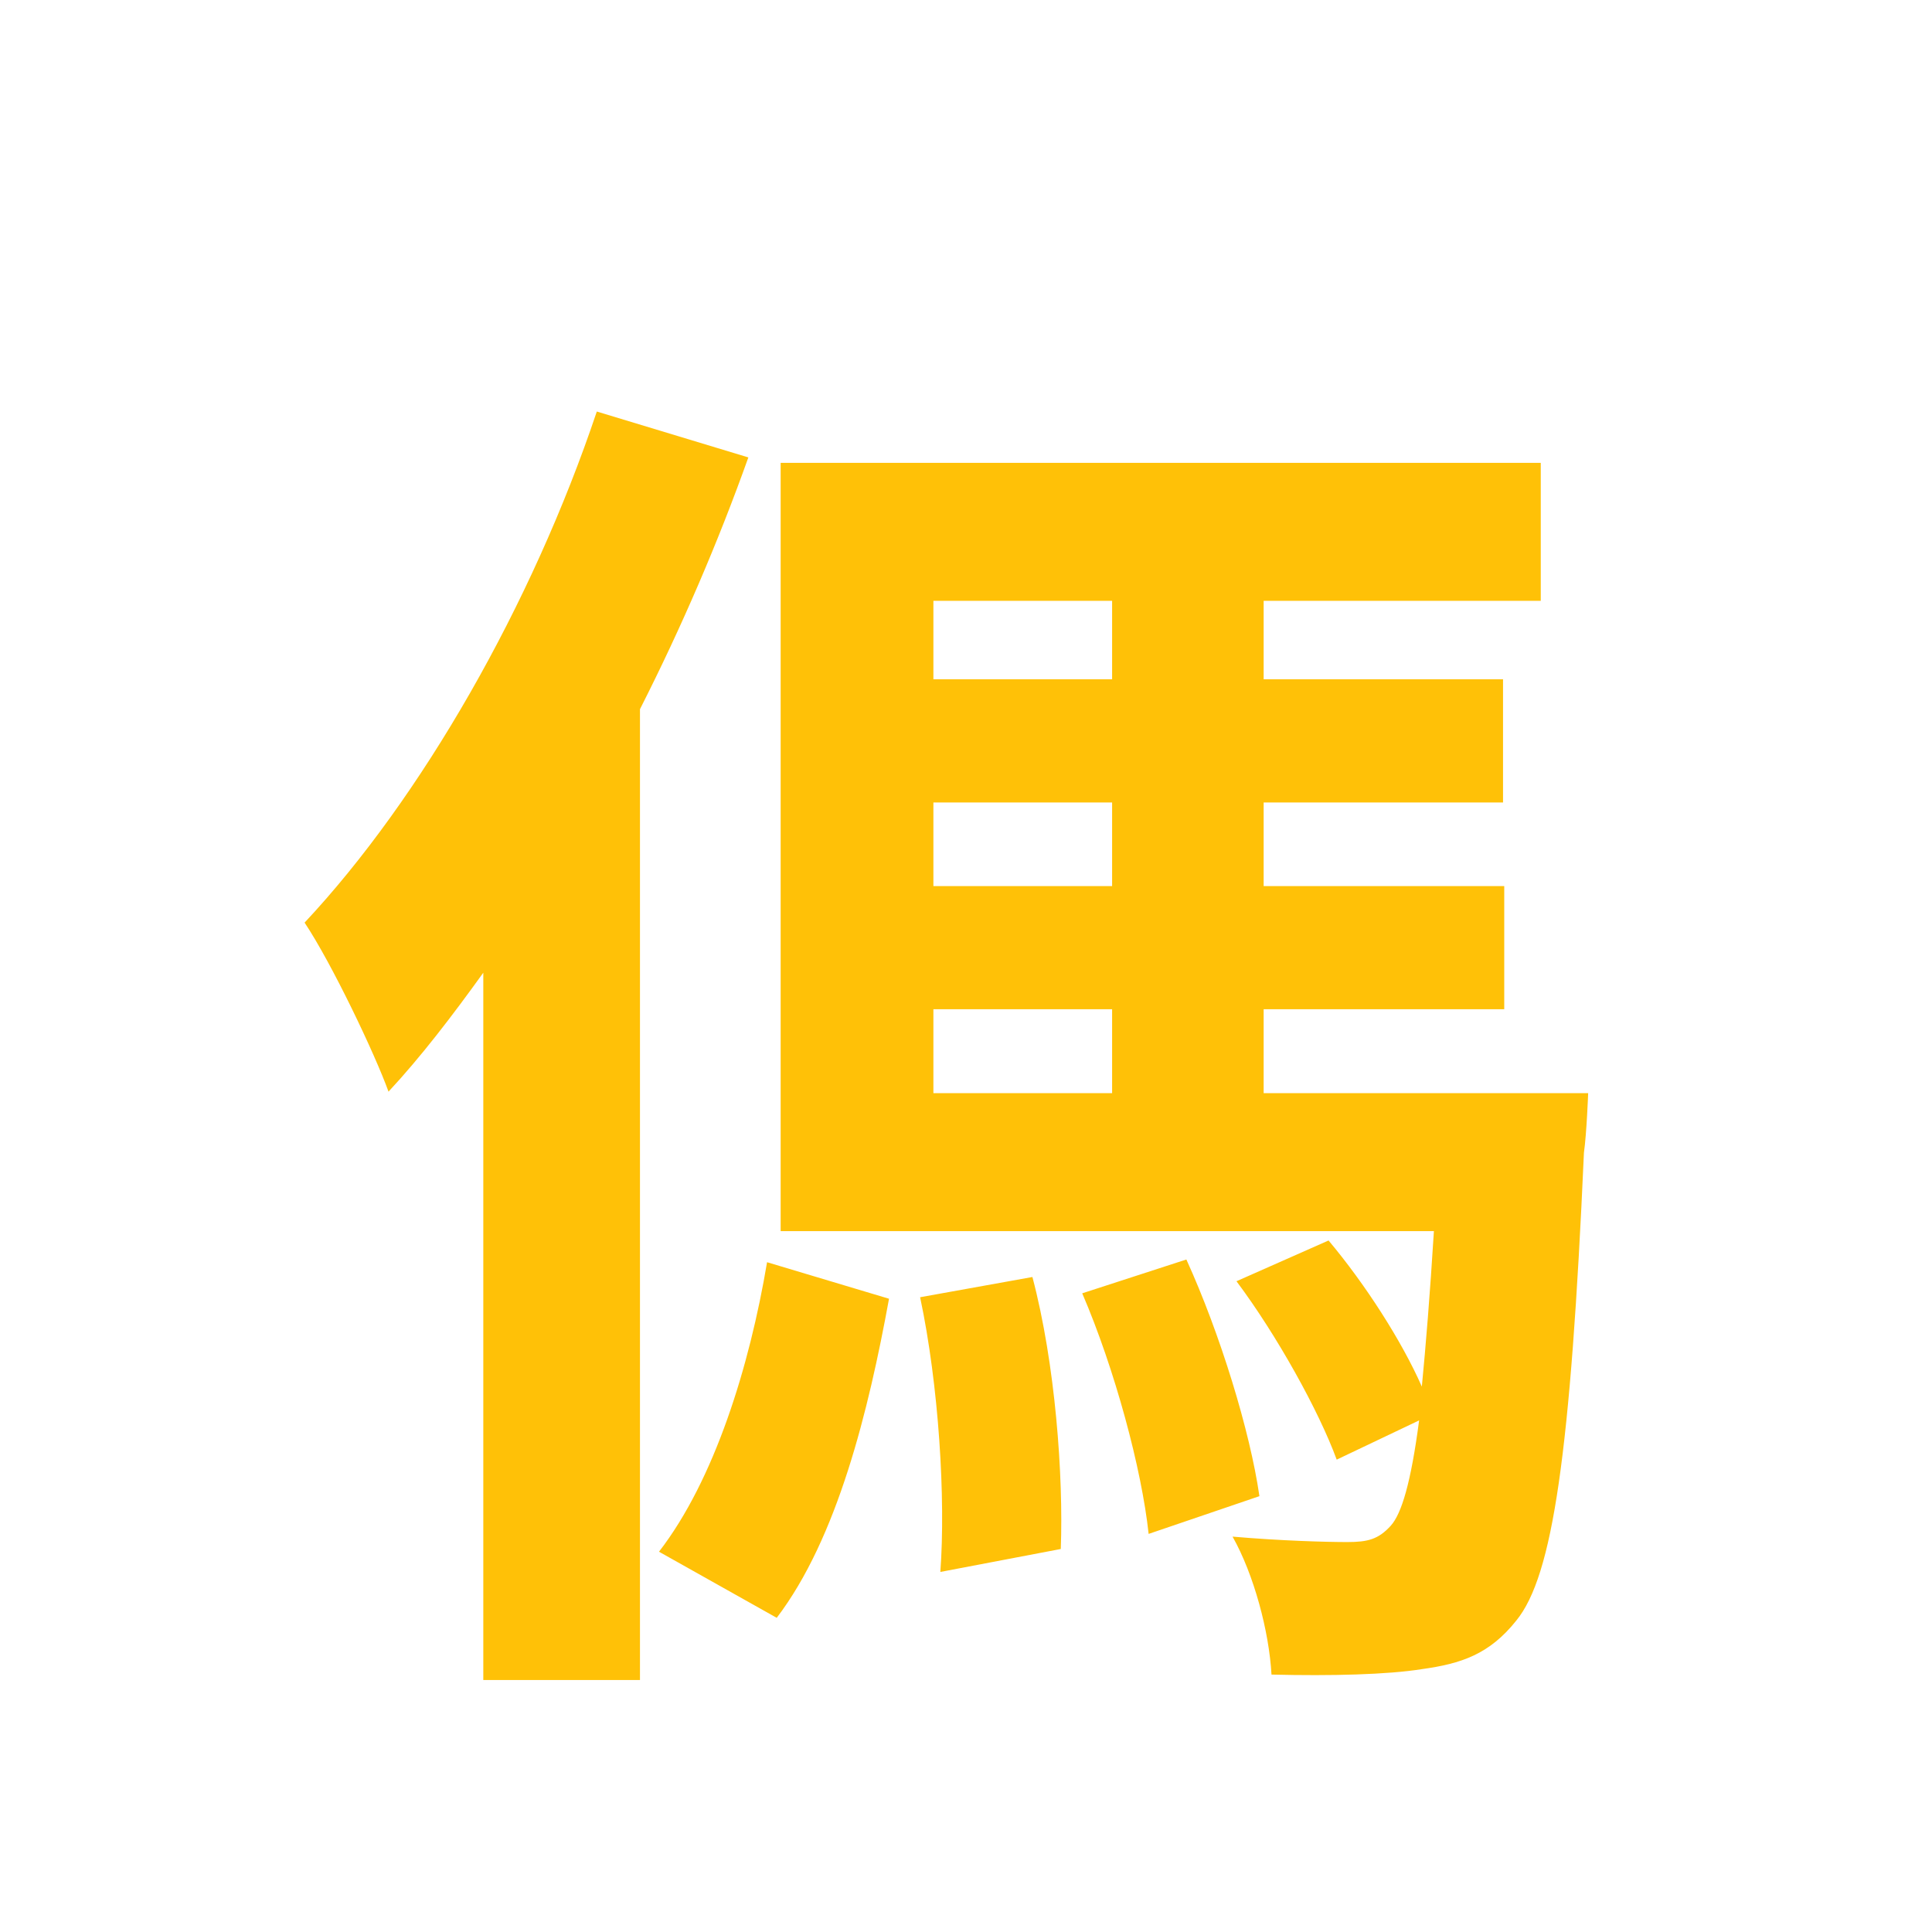
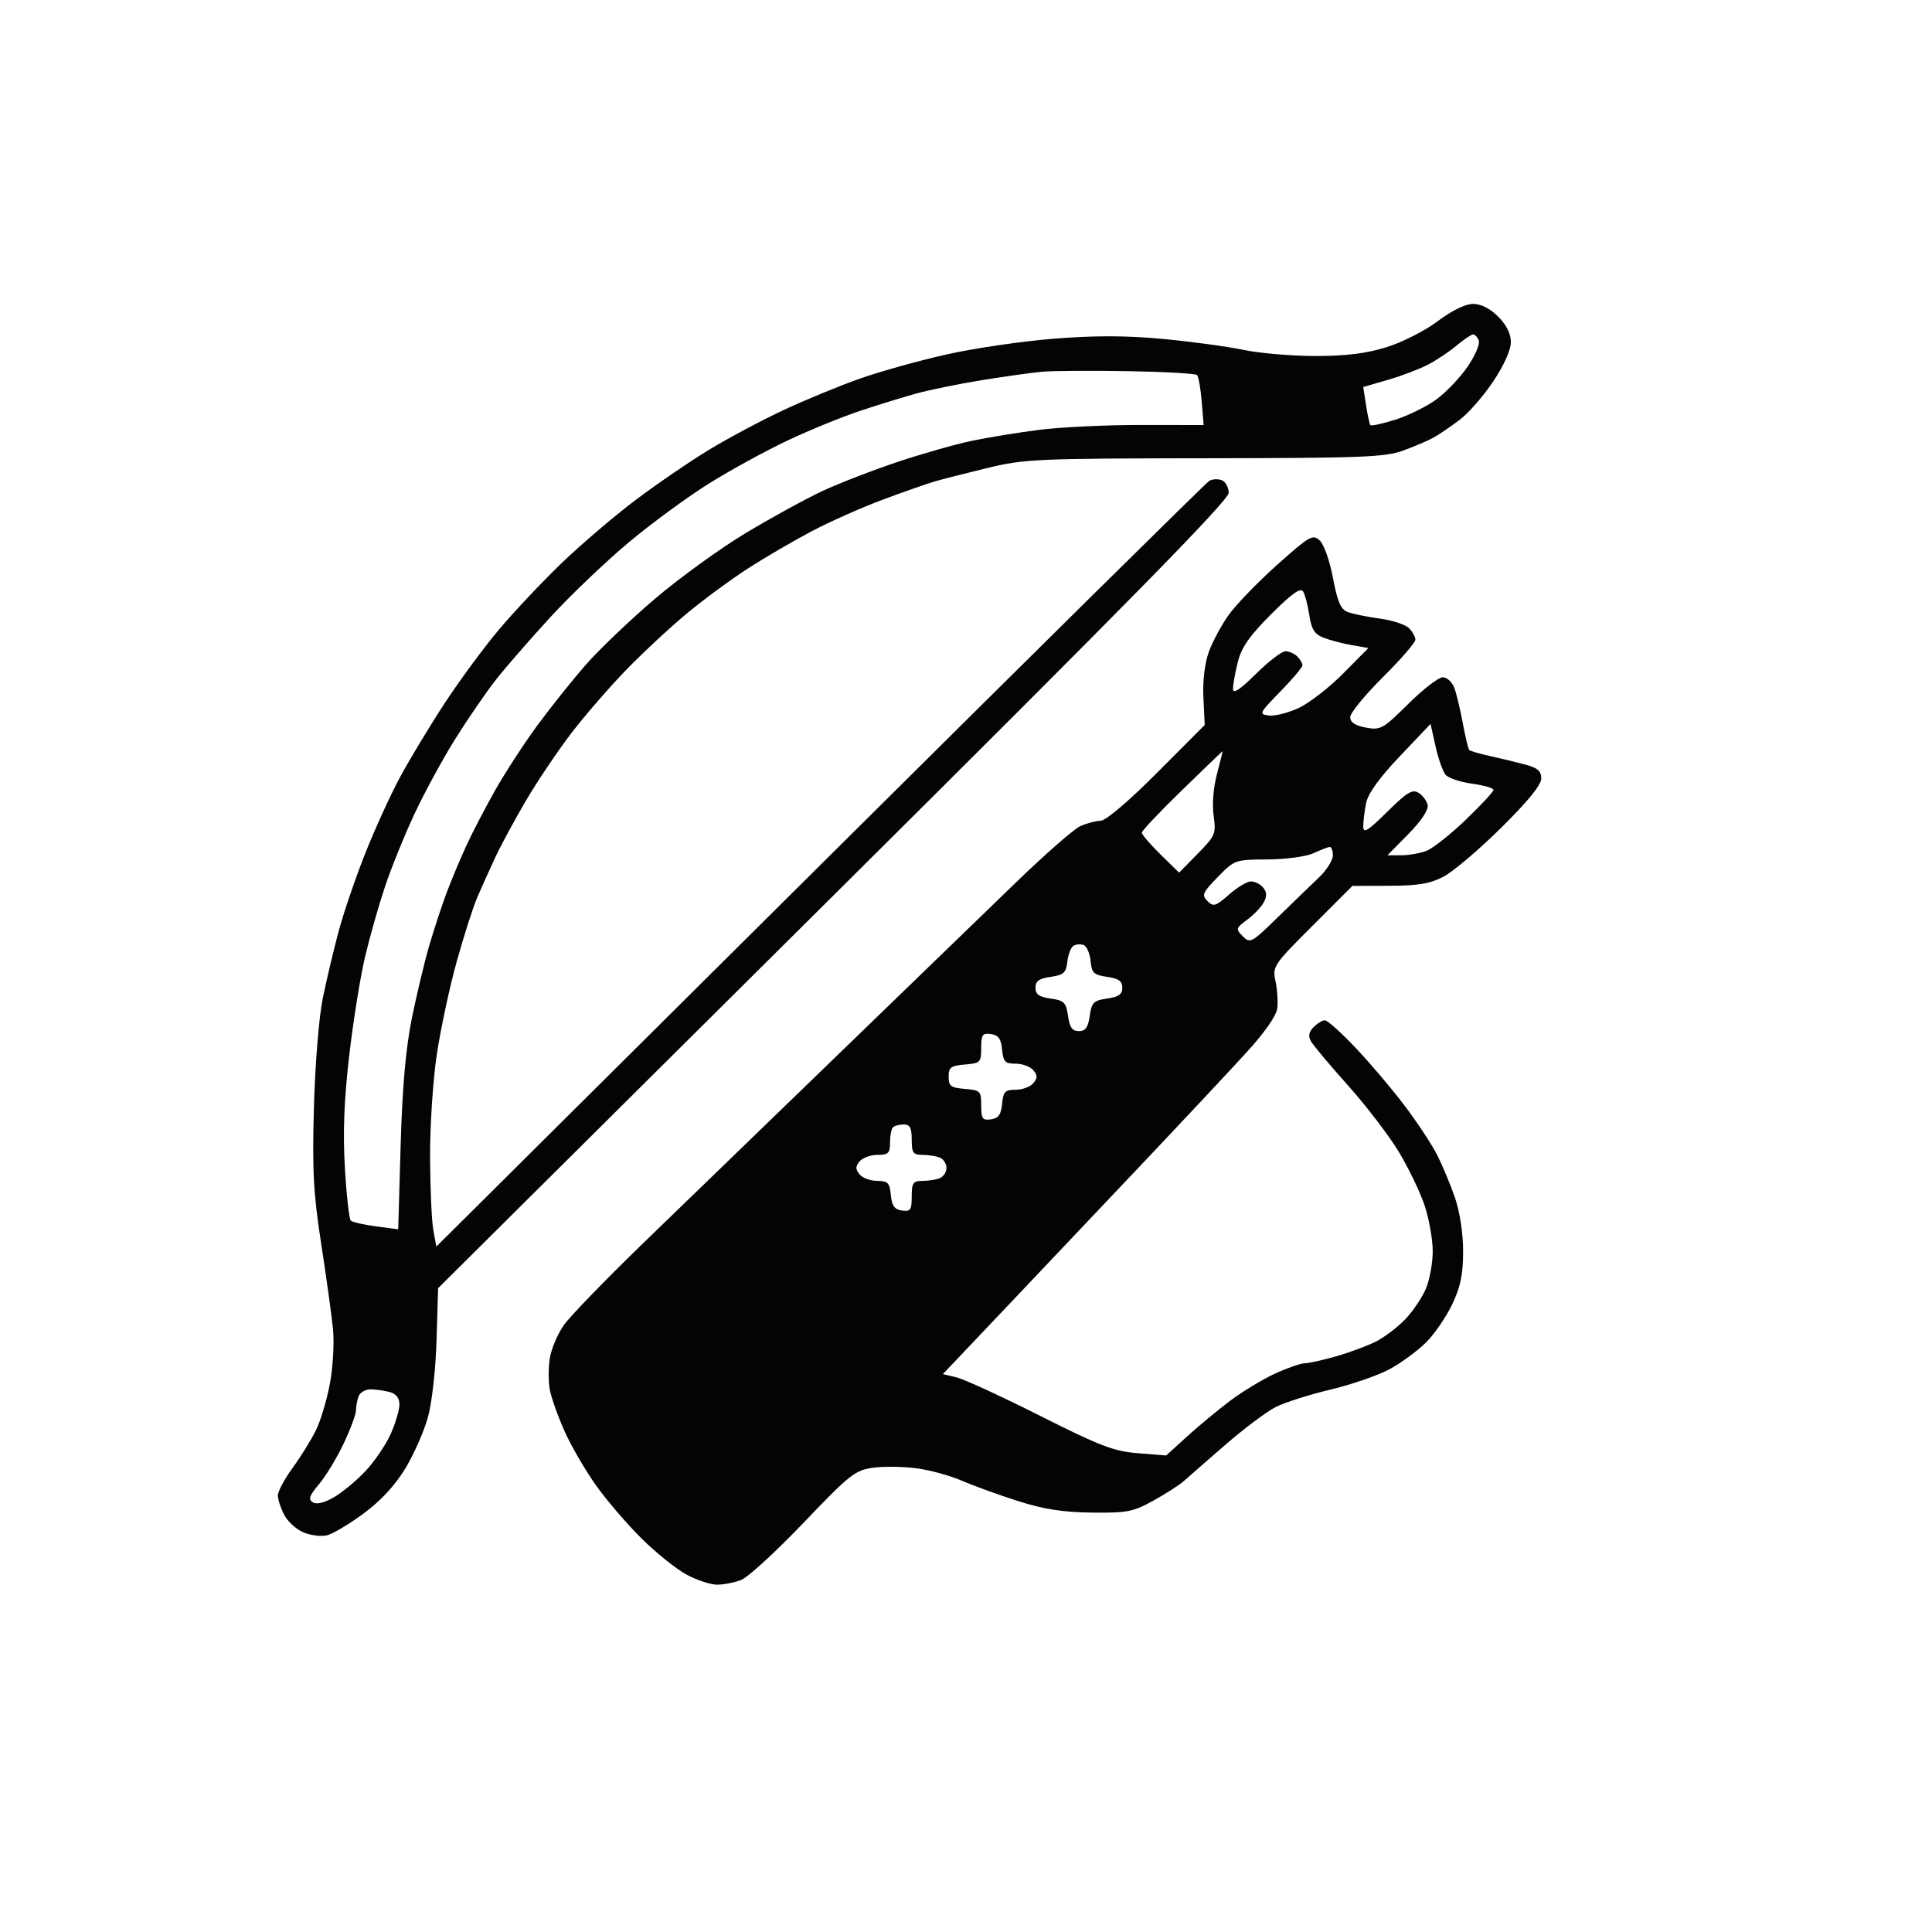
- <svg xmlns="http://www.w3.org/2000/svg" viewBox="0 0 100 100">
-   <text x="50" y="50" font-family="'SimSun', '宋体', serif" font-size="70" font-weight="bold" fill="#ffc107" text-anchor="middle" dominant-baseline="central">傌</text>
+ <svg xmlns="http://www.w3.org/2000/svg" width="445" height="445" viewBox="0 0 445 445" version="1.1">
+   <path d="" stroke="none" fill="#080404" fill-rule="evenodd" />
+   <path d="M 331.143 73.984 C 328.189 76.204, 322.951 78.861, 319.315 79.984 C 314.648 81.426, 309.990 82, 302.960 82 C 297.554 82, 290.064 81.358, 286.315 80.573 C 282.567 79.788, 274.184 78.654, 267.687 78.053 C 259.269 77.274, 252.084 77.264, 242.687 78.016 C 235.434 78.597, 224.360 80.221, 218.079 81.625 C 211.797 83.029, 202.797 85.538, 198.079 87.202 C 193.360 88.865, 185.450 92.122, 180.500 94.439 C 175.550 96.756, 167.900 100.826, 163.500 103.484 C 159.100 106.142, 151.450 111.365, 146.500 115.090 C 141.550 118.816, 133.845 125.382, 129.378 129.682 C 124.911 133.982, 118.424 140.860, 114.963 144.968 C 111.501 149.075, 105.860 156.725, 102.426 161.968 C 98.992 167.210, 94.365 174.875, 92.144 179 C 89.923 183.125, 86.294 191.074, 84.081 196.665 C 81.867 202.255, 79.122 210.312, 77.981 214.570 C 76.840 218.827, 75.206 225.728, 74.349 229.905 C 73.467 234.205, 72.581 245.093, 72.307 255 C 71.902 269.648, 72.175 274.782, 73.982 286.500 C 75.169 294.200, 76.393 303.046, 76.701 306.158 C 77.009 309.270, 76.691 314.895, 75.994 318.658 C 75.297 322.421, 73.832 327.300, 72.738 329.500 C 71.644 331.700, 69.230 335.585, 67.374 338.134 C 65.518 340.683, 64 343.518, 64 344.434 C 64 345.350, 64.654 347.364, 65.453 348.909 C 66.252 350.454, 68.268 352.283, 69.933 352.972 C 71.599 353.662, 74.037 353.956, 75.353 353.626 C 76.668 353.296, 80.442 351.040, 83.739 348.613 C 87.676 345.715, 90.970 342.165, 93.335 338.272 C 95.315 335.012, 97.670 329.679, 98.568 326.422 C 99.499 323.043, 100.352 315.392, 100.555 308.605 L 100.910 296.709 191.955 206.265 C 260.158 138.513, 283 115.243, 283 113.518 C 283 112.251, 282.286 110.940, 281.414 110.605 C 280.542 110.271, 279.248 110.335, 278.539 110.748 C 277.830 111.162, 237.481 151.016, 188.875 199.314 L 100.500 287.127 99.808 283.314 C 99.427 281.216, 99.089 273.708, 99.058 266.628 C 99.026 259.549, 99.707 248.974, 100.572 243.128 C 101.436 237.283, 103.494 227.624, 105.144 221.663 C 106.795 215.703, 108.953 208.953, 109.940 206.663 C 110.927 204.374, 112.783 200.250, 114.065 197.500 C 115.348 194.750, 118.515 188.889, 121.103 184.476 C 123.692 180.063, 128.378 173.088, 131.516 168.976 C 134.654 164.864, 140.435 158.198, 144.361 154.162 C 148.287 150.126, 154.650 144.227, 158.500 141.053 C 162.350 137.879, 168.650 133.259, 172.500 130.787 C 176.350 128.315, 182.875 124.514, 187 122.340 C 191.125 120.166, 198.410 116.926, 203.189 115.141 C 207.968 113.356, 213.368 111.458, 215.189 110.923 C 217.010 110.389, 222.550 108.972, 227.500 107.776 C 235.969 105.728, 238.918 105.597, 277.500 105.550 C 313.836 105.506, 319.039 105.303, 323.238 103.766 C 325.844 102.812, 328.994 101.462, 330.238 100.766 C 331.482 100.070, 334.162 98.245, 336.193 96.711 C 338.225 95.177, 341.712 91.188, 343.943 87.847 C 346.406 84.159, 348 80.608, 348 78.809 C 348 76.868, 346.992 74.838, 345.077 72.923 C 343.212 71.058, 341.121 70, 339.300 70 C 337.526 70, 334.439 71.508, 331.143 73.984 M 335.500 79.591 C 333.850 80.976, 330.911 82.944, 328.970 83.963 C 327.028 84.982, 322.866 86.565, 319.719 87.479 L 313.999 89.142 314.639 93.321 C 314.990 95.619, 315.446 97.693, 315.651 97.929 C 315.856 98.165, 318.430 97.599, 321.371 96.672 C 324.312 95.745, 328.543 93.665, 330.772 92.050 C 333.002 90.435, 336.254 87.038, 337.999 84.502 C 339.744 81.965, 340.922 79.240, 340.617 78.445 C 340.312 77.650, 339.711 77.016, 339.281 77.036 C 338.852 77.056, 337.150 78.205, 335.500 79.591 M 240 85.628 C 237.525 85.856, 231.225 86.738, 226 87.588 C 220.775 88.439, 214.025 89.818, 211 90.653 C 207.975 91.488, 202.125 93.297, 198 94.672 C 193.875 96.047, 186.450 99.081, 181.500 101.414 C 176.550 103.747, 168.450 108.170, 163.500 111.244 C 158.550 114.317, 150.148 120.470, 144.829 124.917 C 139.509 129.364, 131.342 137.164, 126.680 142.251 C 122.017 147.338, 116.412 153.780, 114.223 156.566 C 112.035 159.352, 107.860 165.427, 104.947 170.066 C 102.034 174.705, 97.760 182.550, 95.451 187.500 C 93.141 192.450, 90.086 199.991, 88.662 204.257 C 87.237 208.524, 85.179 215.771, 84.089 220.362 C 82.999 224.953, 81.355 235.187, 80.437 243.104 C 79.249 253.349, 78.961 260.816, 79.438 269 C 79.806 275.325, 80.421 280.792, 80.804 281.148 C 81.187 281.505, 83.799 282.101, 86.610 282.473 L 91.719 283.149 92.280 263.825 C 92.674 250.288, 93.450 241.505, 94.872 234.500 C 95.989 229, 97.794 221.456, 98.885 217.736 C 99.975 214.015, 101.750 208.615, 102.829 205.736 C 103.908 202.856, 105.936 198.001, 107.335 194.946 C 108.734 191.891, 111.775 186.041, 114.092 181.946 C 116.410 177.851, 120.791 171.125, 123.828 167 C 126.866 162.875, 131.859 156.630, 134.925 153.122 C 137.991 149.615, 145.132 142.796, 150.793 137.971 C 156.454 133.145, 165.904 126.301, 171.793 122.762 C 177.682 119.223, 185.621 114.874, 189.435 113.097 C 193.249 111.320, 200.996 108.318, 206.651 106.427 C 212.305 104.535, 220.022 102.337, 223.799 101.542 C 227.576 100.748, 234.679 99.596, 239.583 98.982 C 244.487 98.369, 254.966 97.874, 262.870 97.883 L 277.239 97.900 276.787 92.451 C 276.539 89.454, 276.056 86.722, 275.713 86.380 C 275.371 86.038, 268.208 85.635, 259.796 85.486 C 251.383 85.337, 242.475 85.401, 240 85.628 M 294.186 130.078 C 289.766 134.030, 284.753 139.208, 283.047 141.583 C 281.341 143.959, 279.255 147.837, 278.411 150.201 C 277.470 152.835, 276.994 156.917, 277.181 160.740 L 277.485 166.980 266.510 177.990 C 259.980 184.541, 254.717 189.018, 253.517 189.045 C 252.408 189.070, 250.292 189.632, 248.815 190.295 C 247.339 190.958, 240.589 196.873, 233.815 203.440 C 227.042 210.006, 208.450 227.997, 192.500 243.420 C 176.550 258.842, 156.525 278.220, 148 286.480 C 139.475 294.741, 131.324 303.164, 129.886 305.198 C 128.449 307.231, 126.988 310.673, 126.641 312.845 C 126.293 315.018, 126.296 318.304, 126.646 320.148 C 126.997 321.991, 128.532 326.291, 130.058 329.703 C 131.584 333.115, 134.856 338.740, 137.330 342.203 C 139.805 345.666, 144.548 351.183, 147.871 354.462 C 151.194 357.741, 155.838 361.453, 158.191 362.712 C 160.544 363.970, 163.684 365, 165.169 365 C 166.655 365, 169.137 364.519, 170.685 363.932 C 172.233 363.344, 178.698 357.424, 185.051 350.776 C 195.713 339.617, 196.944 338.640, 201.051 338.070 C 203.498 337.730, 208.011 337.784, 211.080 338.189 C 214.150 338.594, 218.875 339.888, 221.580 341.064 C 224.286 342.239, 230.100 344.347, 234.500 345.746 C 240.418 347.629, 244.842 348.318, 251.500 348.396 C 259.655 348.490, 260.989 348.229, 265.707 345.615 C 268.571 344.028, 271.721 341.999, 272.707 341.106 C 273.693 340.214, 277.997 336.454, 282.271 332.752 C 286.545 329.049, 291.737 325.155, 293.809 324.098 C 295.881 323.041, 301.560 321.229, 306.430 320.073 C 311.300 318.916, 317.463 316.784, 320.125 315.335 C 322.788 313.886, 326.554 311.113, 328.495 309.172 C 330.436 307.231, 333.143 303.276, 334.512 300.383 C 336.415 296.361, 337 293.500, 337 288.218 C 337 284.069, 336.251 279.136, 335.123 275.858 C 334.091 272.858, 332.228 268.400, 330.983 265.952 C 329.737 263.503, 326.326 258.350, 323.403 254.500 C 320.480 250.650, 315.414 244.688, 312.147 241.250 C 308.879 237.813, 305.742 235, 305.174 235 C 304.607 235, 303.437 235.706, 302.573 236.569 C 301.471 237.672, 301.282 238.639, 301.938 239.819 C 302.452 240.744, 306.295 245.325, 310.477 250 C 314.658 254.675, 319.934 261.572, 322.200 265.327 C 324.466 269.082, 327.148 274.664, 328.160 277.732 C 329.172 280.800, 330 285.505, 330 288.187 C 330 290.870, 329.302 294.737, 328.449 296.782 C 327.596 298.827, 325.459 302.002, 323.699 303.838 C 321.940 305.673, 318.925 307.979, 317 308.961 C 315.075 309.943, 310.956 311.478, 307.846 312.373 C 304.736 313.268, 301.445 314, 300.532 314 C 299.619 314, 296.538 315.070, 293.686 316.379 C 290.834 317.687, 286.177 320.507, 283.337 322.646 C 280.498 324.784, 276.021 328.493, 273.390 330.888 L 268.606 335.242 262.119 334.721 C 256.524 334.272, 253.425 333.088, 239.566 326.107 C 230.730 321.655, 222.076 317.672, 220.336 317.256 L 217.172 316.500 233.771 299 C 242.901 289.375, 257.180 274.300, 265.502 265.500 C 273.825 256.700, 283.612 246.234, 287.251 242.243 C 291.322 237.779, 293.997 233.930, 294.201 232.243 C 294.385 230.734, 294.201 227.925, 293.792 226 C 293.071 222.598, 293.309 222.242, 302.275 213.275 L 311.500 204.050 320.015 204.025 C 326.679 204.005, 329.396 203.546, 332.515 201.910 C 334.707 200.761, 340.663 195.707, 345.750 190.680 C 351.922 184.581, 355 180.797, 355 179.308 C 355 177.573, 354.166 176.856, 351.250 176.084 C 349.188 175.537, 345.552 174.660, 343.172 174.134 C 340.792 173.608, 338.653 172.986, 338.418 172.752 C 338.184 172.517, 337.510 169.718, 336.921 166.530 C 336.332 163.343, 335.445 159.669, 334.950 158.367 C 334.455 157.065, 333.263 156, 332.302 156 C 331.340 156, 327.771 158.758, 324.370 162.129 C 318.523 167.924, 317.991 168.221, 314.593 167.583 C 312.114 167.118, 311 166.373, 311 165.180 C 311 164.228, 314.375 160.097, 318.500 156 C 322.625 151.903, 326 148.008, 326 147.346 C 326 146.684, 325.337 145.480, 324.526 144.669 C 323.715 143.858, 320.678 142.870, 317.776 142.473 C 314.874 142.076, 311.568 141.399, 310.428 140.968 C 308.808 140.356, 308.064 138.640, 307.020 133.104 C 306.265 129.105, 304.931 125.342, 303.953 124.458 C 302.356 123.012, 301.607 123.443, 294.186 130.078 M 292.783 141.477 C 287.798 146.461, 285.963 149.089, 285.115 152.457 C 284.502 154.893, 284 157.683, 284 158.659 C 284 159.921, 285.520 158.931, 289.281 155.216 C 292.186 152.347, 295.246 150, 296.081 150 C 296.917 150, 298.140 150.540, 298.800 151.200 C 299.460 151.860, 300 152.773, 300 153.230 C 300 153.686, 297.706 156.409, 294.903 159.280 C 290.007 164.295, 289.904 164.512, 292.295 164.806 C 293.664 164.974, 296.765 164.181, 299.187 163.042 C 301.608 161.904, 306.198 158.337, 309.386 155.115 L 315.183 149.257 311.342 148.588 C 309.229 148.220, 306.308 147.451, 304.852 146.880 C 302.763 146.061, 302.070 144.960, 301.572 141.671 C 301.226 139.377, 300.580 136.920, 300.138 136.212 C 299.561 135.286, 297.496 136.763, 292.783 141.477 M 322.408 174.206 C 317.704 179.159, 315.094 182.782, 314.658 184.962 C 314.296 186.770, 314 189.191, 314 190.341 C 314 192.056, 314.991 191.453, 319.518 186.982 C 324.113 182.445, 325.326 181.715, 326.768 182.624 C 327.721 183.224, 328.656 184.507, 328.846 185.475 C 329.055 186.540, 327.290 189.167, 324.384 192.118 L 319.575 197 322.722 197 C 324.454 197, 327.069 196.544, 328.536 195.986 C 330.002 195.429, 334.081 192.208, 337.601 188.828 C 341.120 185.448, 344 182.347, 344 181.935 C 344 181.524, 341.773 180.881, 339.050 180.507 C 336.328 180.133, 333.582 179.201, 332.948 178.438 C 332.314 177.674, 331.279 174.729, 330.648 171.894 L 329.500 166.739 322.408 174.206 M 272.250 182.007 C 267.163 186.951, 263 191.353, 263 191.790 C 263 192.226, 264.930 194.478, 267.290 196.794 L 271.580 201.004 275.871 196.632 C 279.941 192.484, 280.129 192.035, 279.538 187.880 C 279.167 185.275, 279.480 181.373, 280.311 178.250 C 281.079 175.363, 281.660 173.004, 281.604 173.009 C 281.547 173.013, 277.337 177.063, 272.250 182.007 M 302.500 196.536 C 300.839 197.297, 296.132 197.930, 291.953 197.955 C 284.487 198, 284.364 198.043, 280.494 202.006 C 276.982 205.602, 276.739 206.168, 278.114 207.542 C 279.489 208.917, 279.995 208.765, 283.072 206.053 C 284.958 204.391, 287.232 203.025, 288.128 203.016 C 289.023 203.007, 290.291 203.646, 290.947 204.436 C 291.807 205.472, 291.845 206.421, 291.085 207.841 C 290.505 208.924, 288.787 210.726, 287.265 211.844 C 284.626 213.785, 284.580 213.960, 286.253 215.657 C 287.931 217.358, 288.278 217.171, 294.253 211.337 C 297.689 207.983, 301.962 203.850, 303.750 202.153 C 305.538 200.456, 307 198.152, 307 197.034 C 307 195.915, 306.663 195.037, 306.250 195.081 C 305.837 195.126, 304.150 195.781, 302.500 196.536 M 247.250 217.846 C 246.662 218.209, 246.027 219.855, 245.840 221.503 C 245.548 224.078, 245.008 224.570, 242 225 C 239.333 225.381, 238.500 225.976, 238.500 227.500 C 238.500 229.024, 239.333 229.619, 242 230 C 245.111 230.444, 245.556 230.889, 246 234 C 246.381 236.667, 246.976 237.500, 248.500 237.500 C 250.024 237.500, 250.619 236.667, 251 234 C 251.444 230.889, 251.889 230.444, 255 230 C 257.667 229.619, 258.500 229.024, 258.500 227.500 C 258.500 225.976, 257.667 225.381, 255 225 C 251.929 224.561, 251.462 224.112, 251.193 221.335 C 251.024 219.594, 250.308 217.949, 249.602 217.678 C 248.896 217.407, 247.838 217.482, 247.250 217.846 M 226 241.370 C 226 244.703, 225.812 244.895, 222.250 245.190 C 218.999 245.459, 218.500 245.833, 218.500 248 C 218.500 250.167, 218.999 250.541, 222.250 250.810 C 225.812 251.105, 226 251.297, 226 254.630 C 226 257.697, 226.283 258.099, 228.250 257.820 C 229.975 257.575, 230.573 256.741, 230.813 254.250 C 231.086 251.427, 231.497 251, 233.941 251 C 235.489 251, 237.315 250.325, 238 249.500 C 238.993 248.303, 238.993 247.697, 238 246.500 C 237.315 245.675, 235.489 245, 233.941 245 C 231.497 245, 231.086 244.573, 230.813 241.750 C 230.573 239.259, 229.975 238.425, 228.250 238.180 C 226.283 237.901, 226 238.303, 226 241.370 M 205.667 259.667 C 205.300 260.033, 205 261.608, 205 263.167 C 205 265.621, 204.615 266, 202.122 266 C 200.540 266, 198.685 266.675, 198 267.500 C 197.007 268.697, 197.007 269.303, 198 270.500 C 198.685 271.325, 200.511 272, 202.059 272 C 204.503 272, 204.914 272.427, 205.187 275.250 C 205.427 277.741, 206.025 278.575, 207.750 278.820 C 209.723 279.100, 210 278.699, 210 275.570 C 210 272.461, 210.312 272, 212.418 272 C 213.748 272, 215.548 271.727, 216.418 271.393 C 217.288 271.059, 218 269.982, 218 269 C 218 268.018, 217.288 266.941, 216.418 266.607 C 215.548 266.273, 213.748 266, 212.418 266 C 210.321 266, 210 265.535, 210 262.500 C 210 259.773, 209.595 259, 208.167 259 C 207.158 259, 206.033 259.300, 205.667 259.667 M 82.607 321.582 C 82.273 322.452, 82 323.914, 81.999 324.832 C 81.999 325.749, 80.718 329.200, 79.154 332.500 C 77.589 335.800, 75.041 340.003, 73.490 341.840 C 71.235 344.511, 70.949 345.350, 72.056 346.035 C 72.941 346.581, 74.717 346.148, 76.970 344.835 C 78.912 343.705, 82.197 340.961, 84.270 338.739 C 86.344 336.516, 88.931 332.683, 90.020 330.222 C 91.109 327.760, 92 324.730, 92 323.490 C 92 321.995, 91.240 321.030, 89.750 320.630 C 88.513 320.299, 86.536 320.021, 85.357 320.014 C 84.178 320.006, 82.941 320.712, 82.607 321.582" stroke="none" fill="#040404" fill-rule="evenodd" />
</svg>
